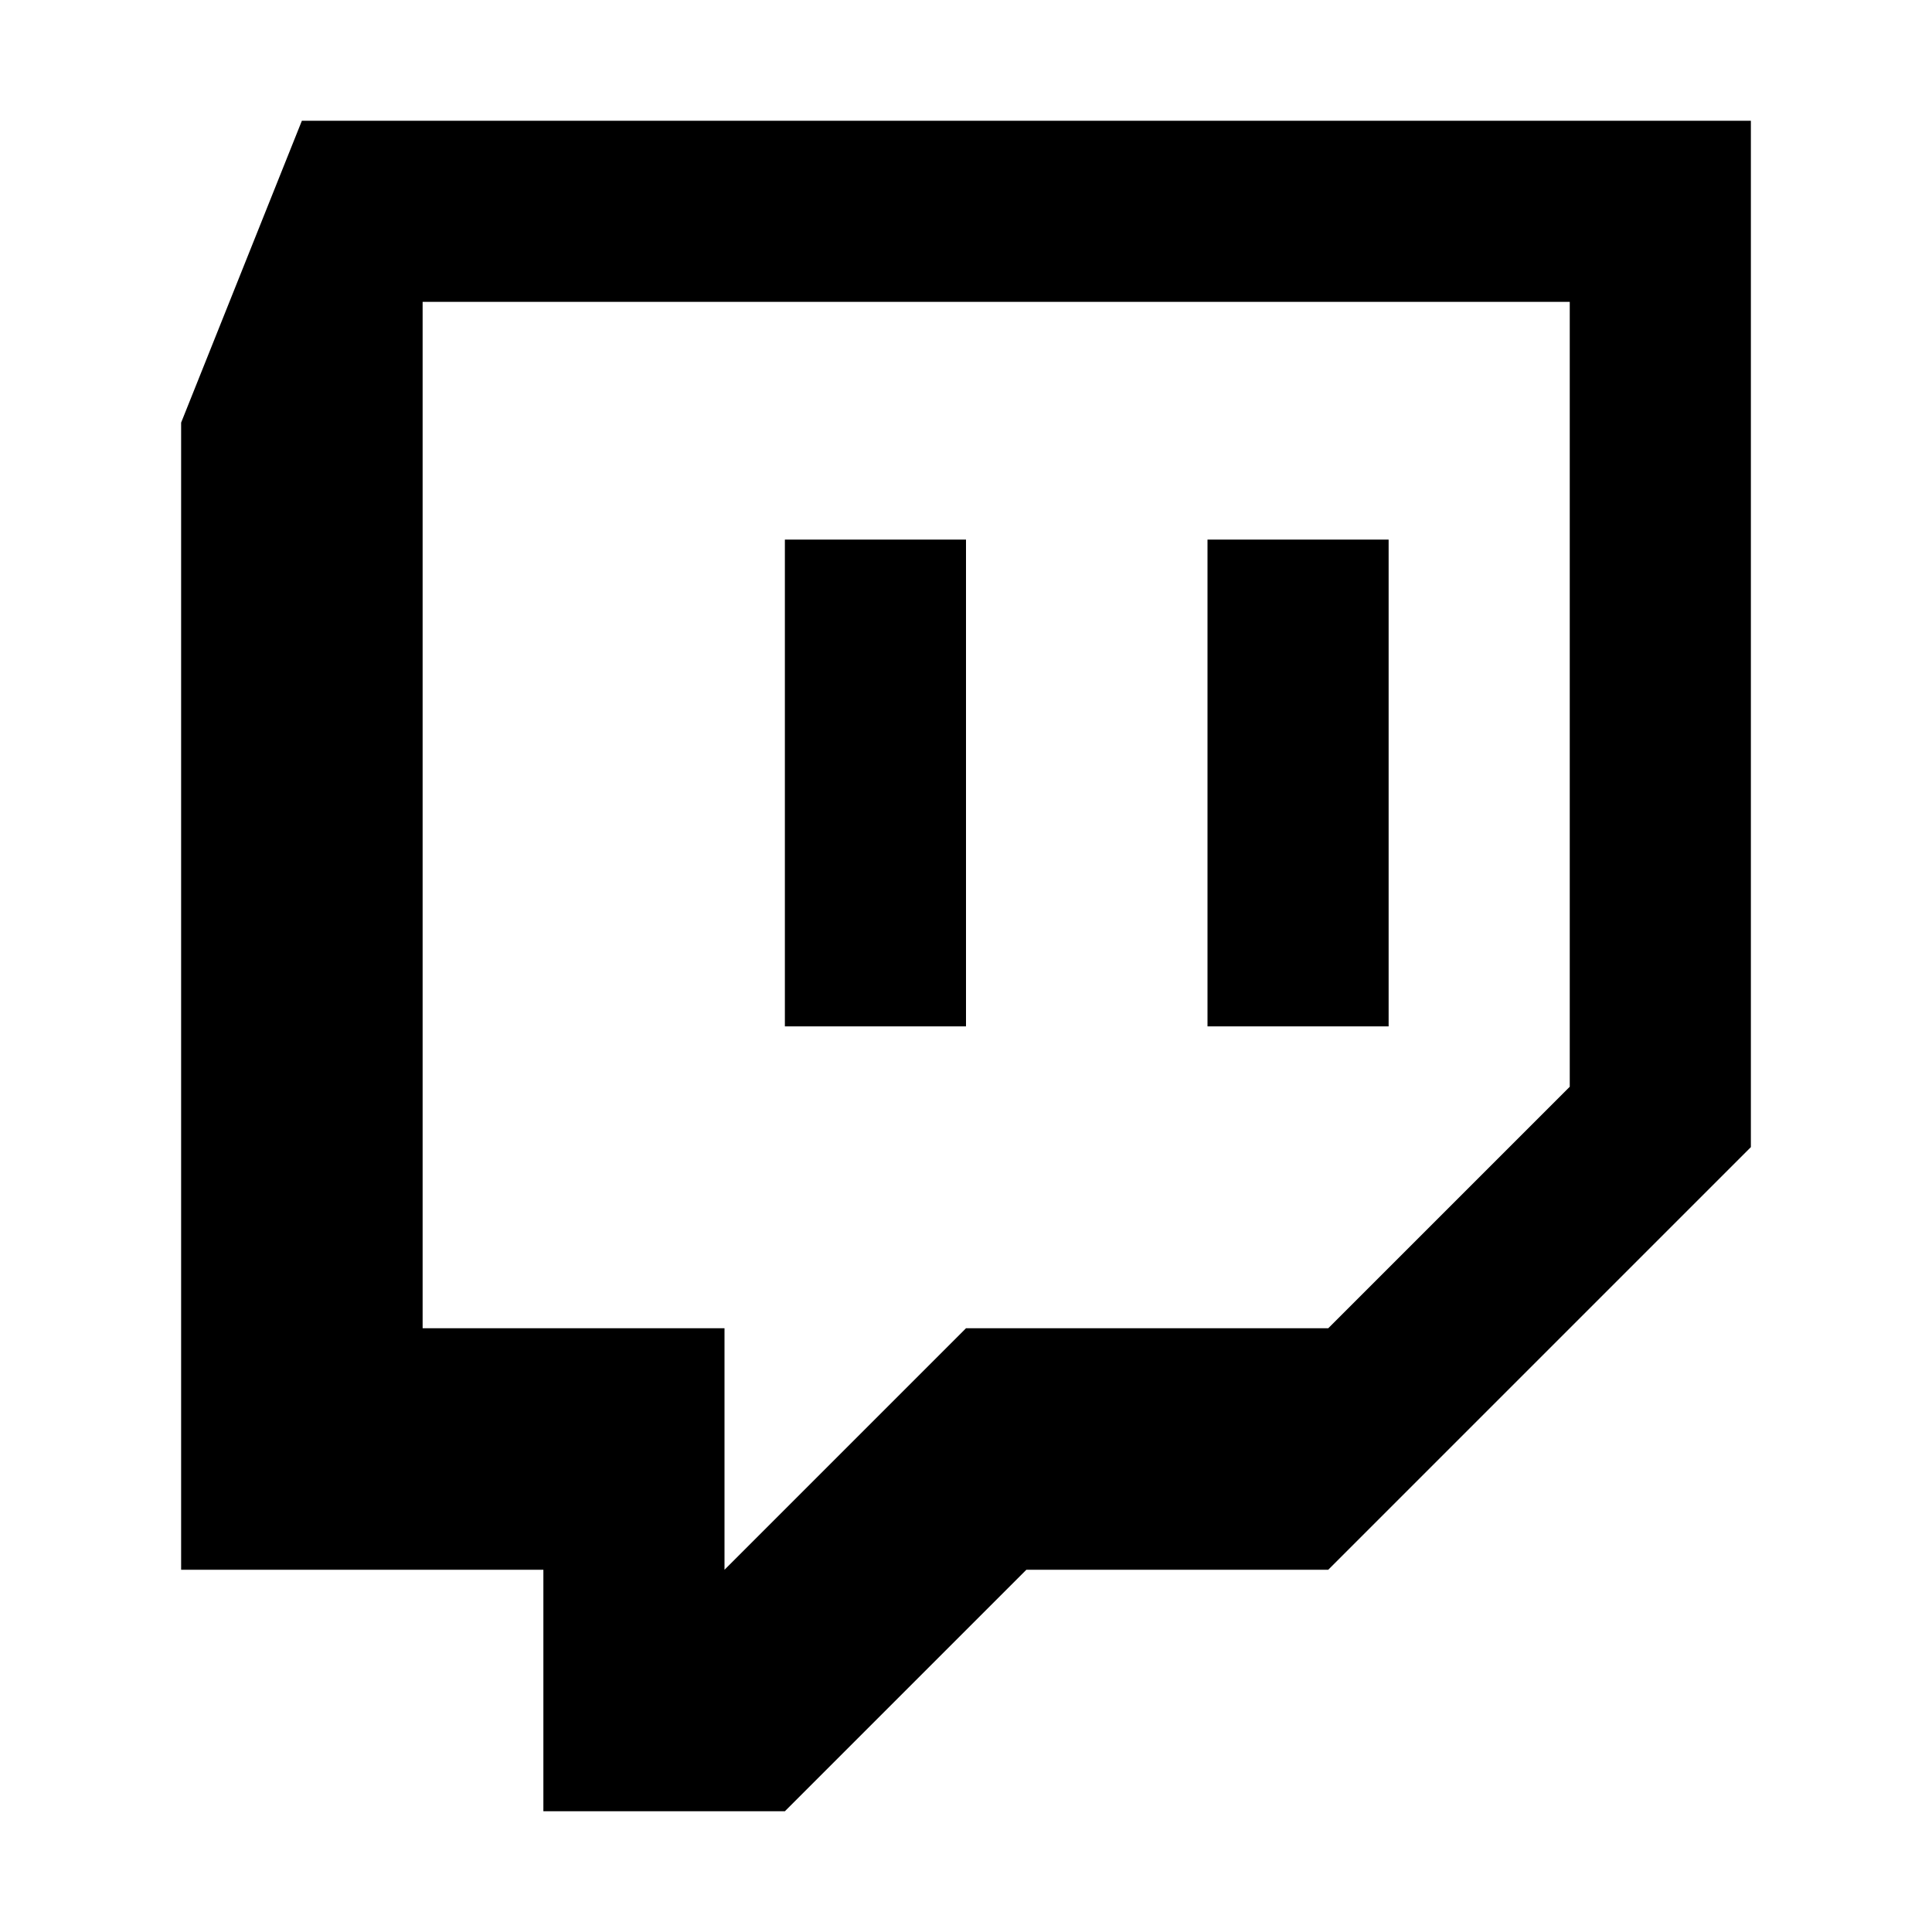
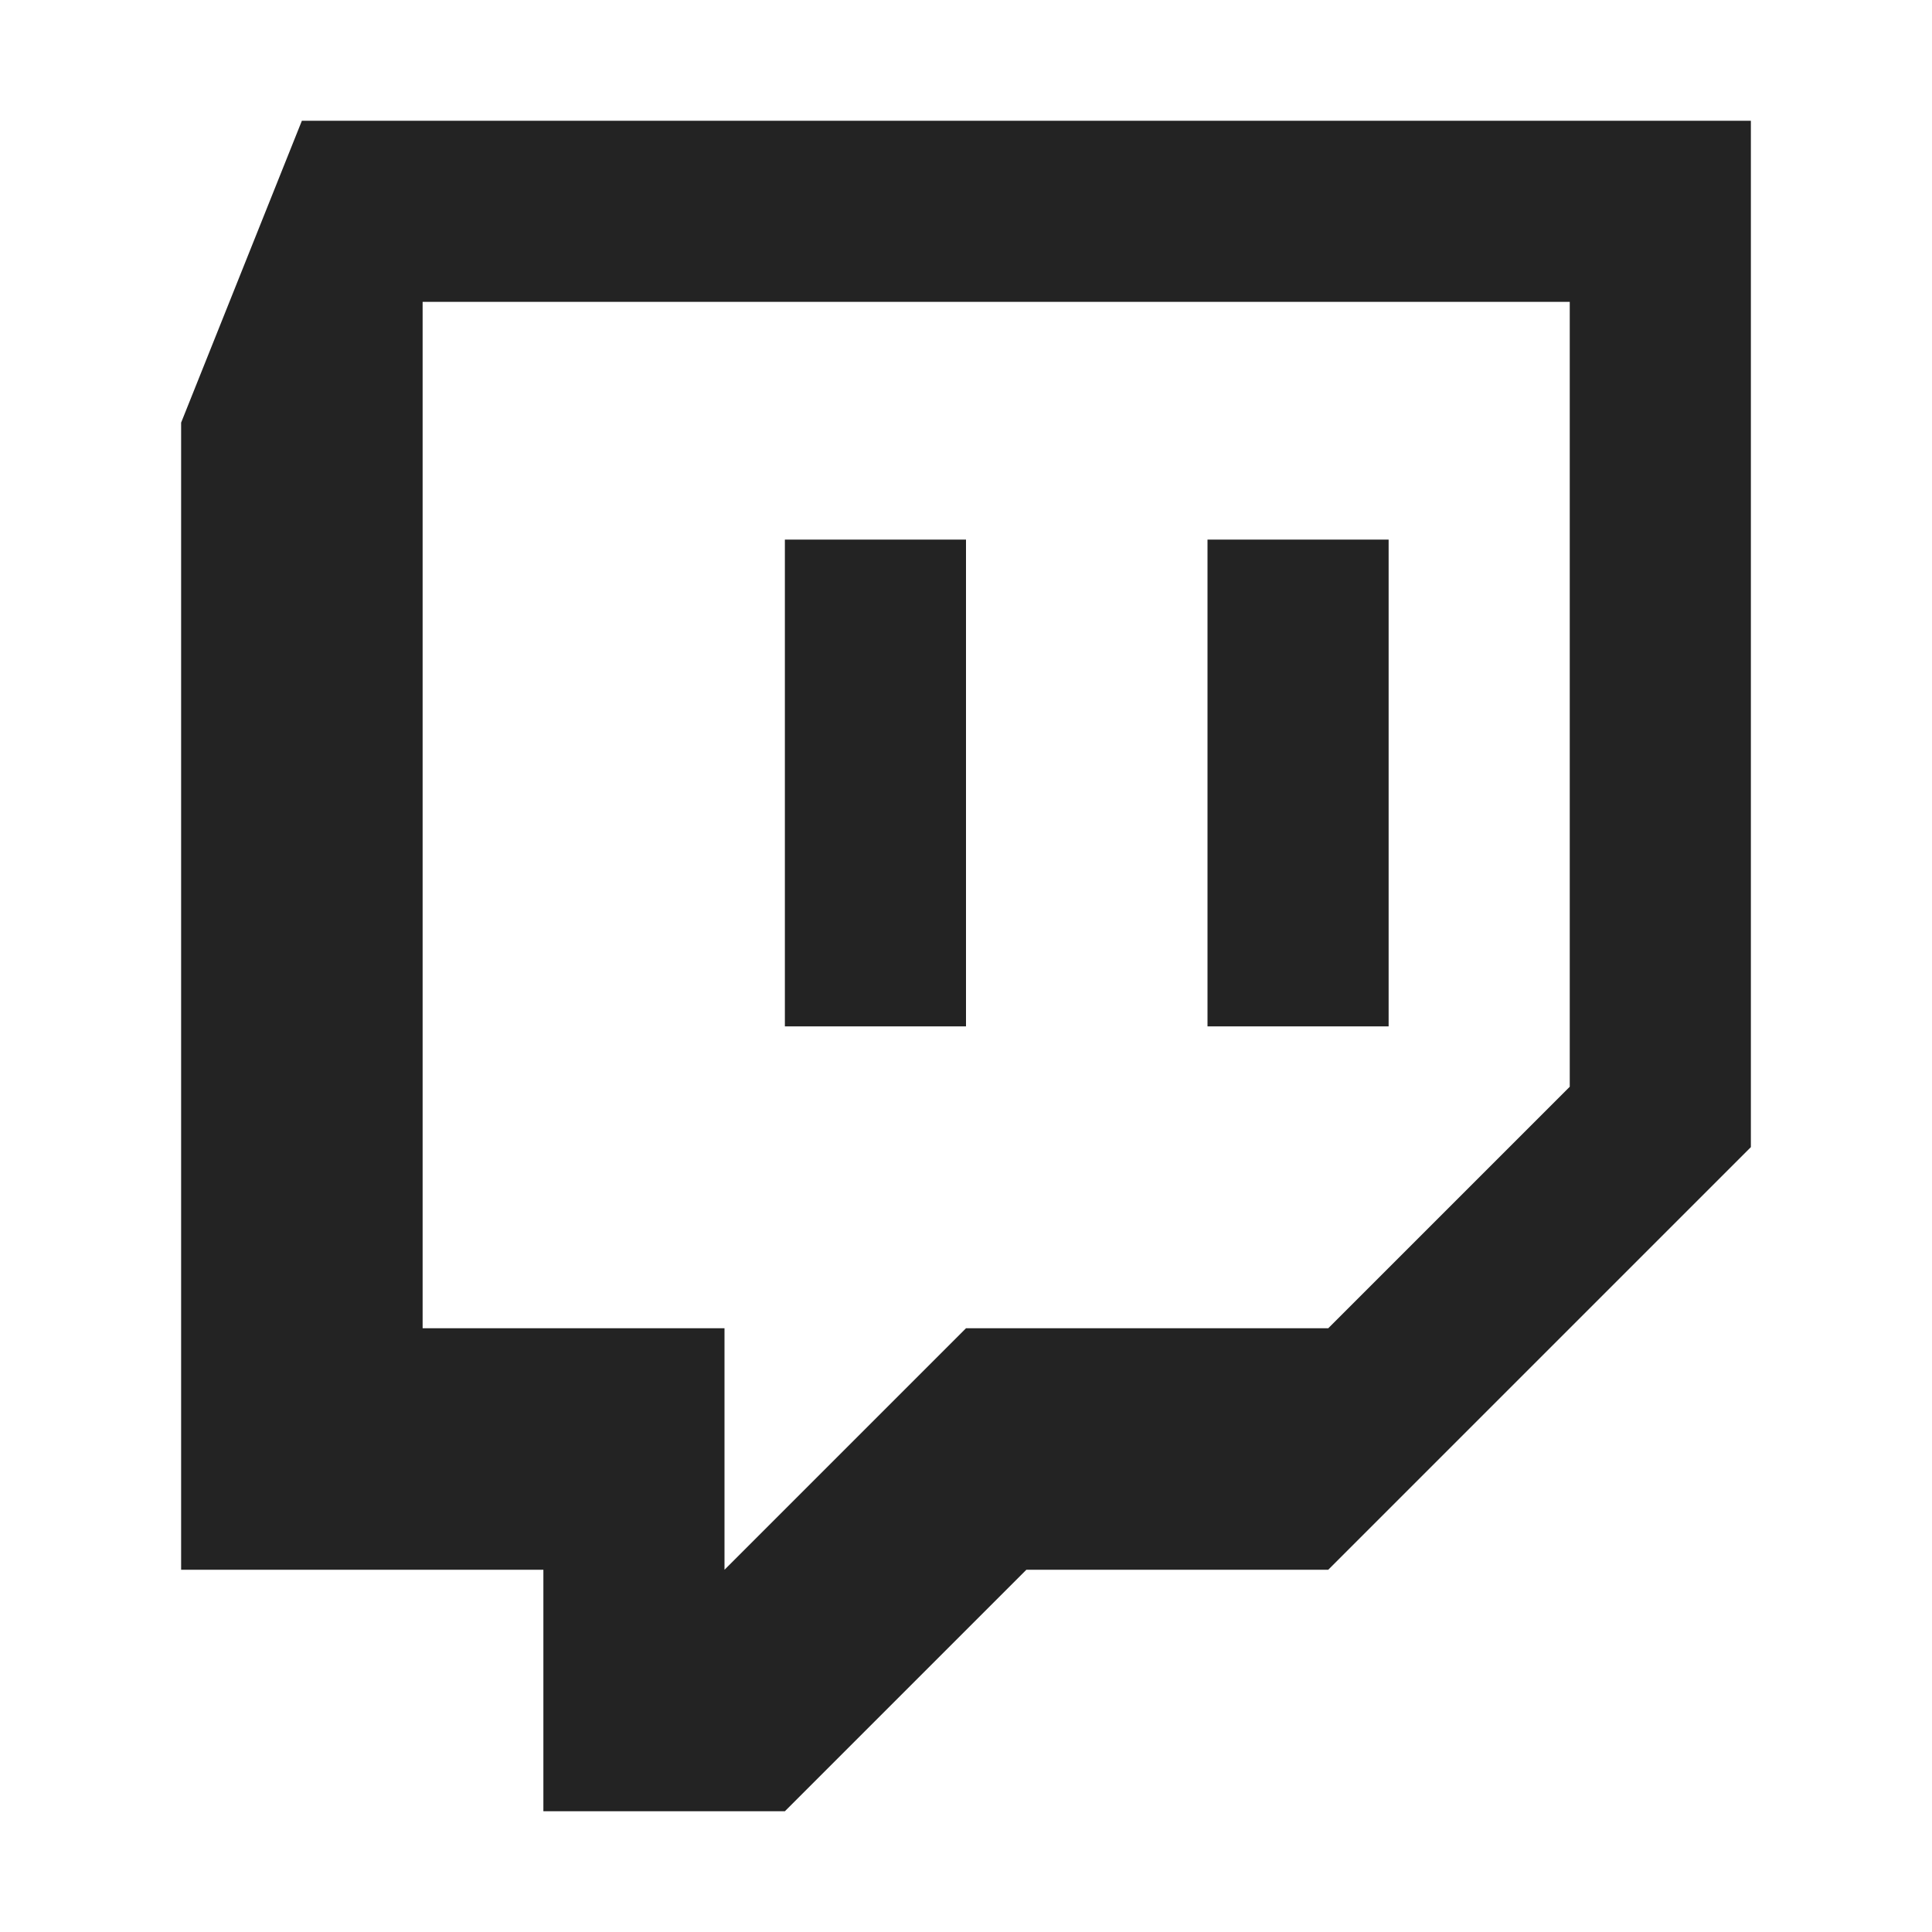
- <svg xmlns="http://www.w3.org/2000/svg" fill="#000000" width="800px" height="800px" viewBox="0 0 512 512">
+ <svg xmlns="http://www.w3.org/2000/svg" fill="#232323" width="800px" height="800px" viewBox="0 0 512 512">
  <path d="M80,32,48,112V416h96v64h64l64-64h80L464,304V32ZM416,288l-64,64H256l-64,64V352H112V80H416Z" />
  <rect x="320" y="143" width="48" height="129" />
  <rect x="208" y="143" width="48" height="129" />
</svg>
